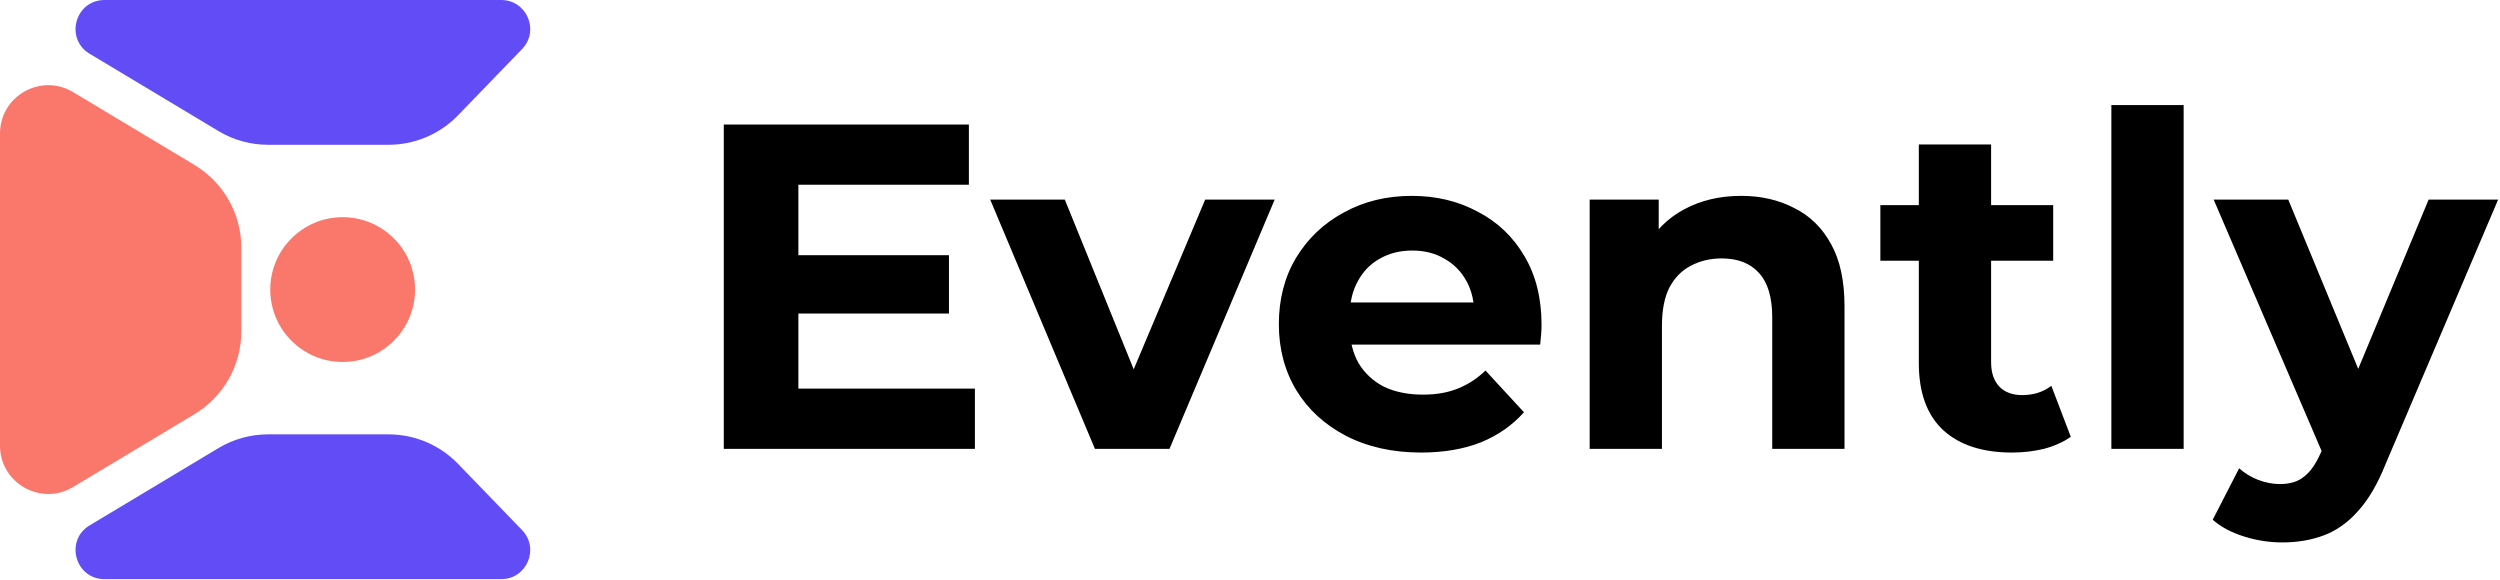
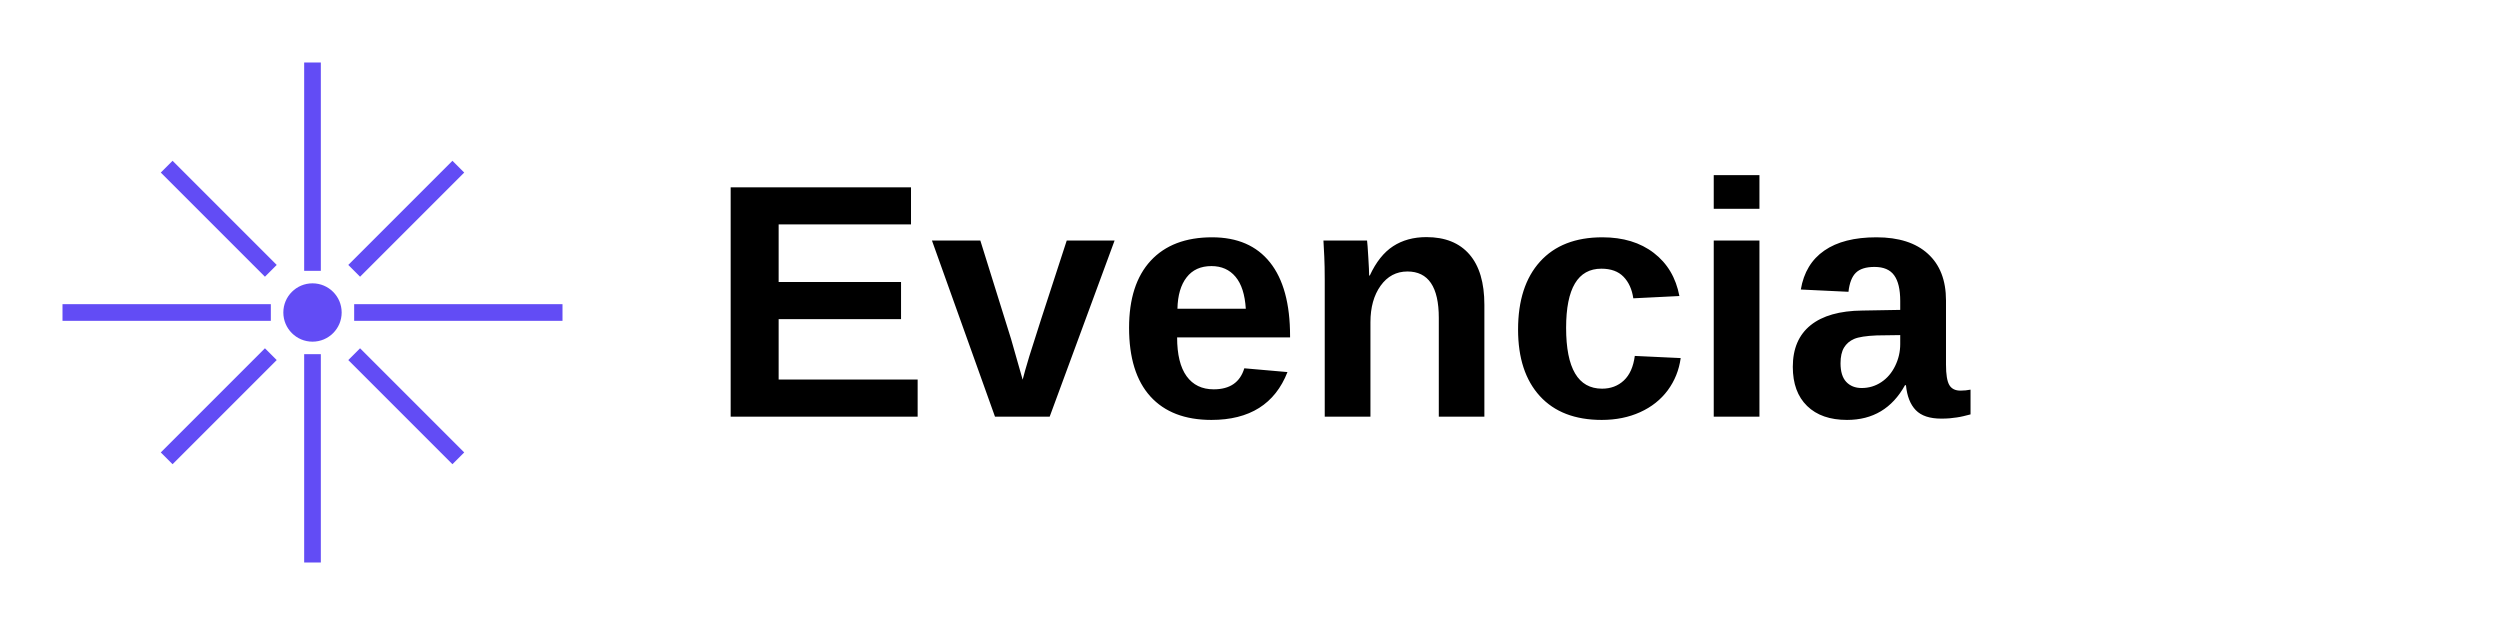
- <svg xmlns="http://www.w3.org/2000/svg" width="518" height="120" viewBox="0 0 518 120" fill="none">
-   <path d="M-3.08811e-06 27.662C-1.72904e-06 19.889 8.48 15.088 15.145 19.087L40.29 34.174C46.314 37.788 50 44.299 50 51.324L50 68.676C50 75.701 46.314 82.212 40.29 85.826L15.145 100.913C8.48 104.912 -1.57555e-05 100.111 -1.43965e-05 92.338L-3.08811e-06 27.662Z" fill="#FA776C" />
-   <path d="M103.855 -3.00576e-06C109.151 -1.88027e-06 111.85 6.362 108.169 10.17L94.896 23.9C91.128 27.799 85.938 30 80.516 30L55.54 30C51.915 30 48.358 29.015 45.25 27.15L18.575 11.145C13.357 8.014 15.577 -2.17645e-05 21.662 -2.04714e-05L103.855 -3.00576e-06Z" fill="#624CF5" />
-   <path d="M103.855 120C109.151 120 111.85 113.638 108.169 109.83L94.896 96.1C91.128 92.201 85.938 90 80.516 90L55.54 90C51.915 90 48.358 90.985 45.25 92.85L18.575 108.855C13.357 111.986 15.577 120 21.662 120L103.855 120Z" fill="#624CF5" />
-   <rect x="56" y="45" width="30" height="30" rx="15" fill="#FA776C" />
-   <path d="M164.272 52.872H196.624V64.968H164.272V52.872ZM165.424 80.52H202V93H149.968V25.8H200.752V38.28H165.424V80.52ZM226.866 93L205.169 41.352H220.626L238.674 85.8H230.994L249.714 41.352H264.114L242.322 93H226.866ZM294.45 93.768C288.562 93.768 283.378 92.616 278.898 90.312C274.482 88.008 271.058 84.872 268.626 80.904C266.194 76.872 264.978 72.296 264.978 67.176C264.978 61.992 266.162 57.416 268.53 53.448C270.962 49.416 274.258 46.28 278.418 44.04C282.578 41.736 287.282 40.584 292.53 40.584C297.586 40.584 302.13 41.672 306.162 43.848C310.258 45.96 313.49 49.032 315.858 53.064C318.226 57.032 319.41 61.8 319.41 67.368C319.41 67.944 319.378 68.616 319.314 69.384C319.25 70.088 319.186 70.76 319.122 71.4H277.17V62.664H311.25L305.49 65.256C305.49 62.568 304.946 60.232 303.858 58.248C302.77 56.264 301.266 54.728 299.346 53.64C297.426 52.488 295.186 51.912 292.626 51.912C290.066 51.912 287.794 52.488 285.81 53.64C283.89 54.728 282.386 56.296 281.298 58.344C280.21 60.328 279.666 62.696 279.666 65.448V67.752C279.666 70.568 280.274 73.064 281.49 75.24C282.77 77.352 284.53 78.984 286.77 80.136C289.074 81.224 291.762 81.768 294.834 81.768C297.586 81.768 299.986 81.352 302.034 80.52C304.146 79.688 306.066 78.44 307.794 76.776L315.762 85.416C313.394 88.104 310.418 90.184 306.834 91.656C303.25 93.064 299.122 93.768 294.45 93.768ZM360.773 40.584C364.869 40.584 368.517 41.416 371.717 43.08C374.981 44.68 377.541 47.176 379.397 50.568C381.253 53.896 382.181 58.184 382.181 63.432V93H367.205V65.736C367.205 61.576 366.277 58.504 364.421 56.52C362.629 54.536 360.069 53.544 356.741 53.544C354.373 53.544 352.229 54.056 350.309 55.08C348.453 56.04 346.981 57.544 345.893 59.592C344.869 61.64 344.357 64.264 344.357 67.464V93H329.381V41.352H343.685V55.656L340.997 51.336C342.853 47.88 345.509 45.224 348.965 43.368C352.421 41.512 356.357 40.584 360.773 40.584ZM416.876 93.768C410.796 93.768 406.06 92.232 402.668 89.16C399.276 86.024 397.58 81.384 397.58 75.24V29.928H412.556V75.048C412.556 77.224 413.132 78.92 414.284 80.136C415.436 81.288 417.004 81.864 418.988 81.864C421.356 81.864 423.372 81.224 425.036 79.944L429.068 90.504C427.532 91.592 425.676 92.424 423.5 93C421.388 93.512 419.18 93.768 416.876 93.768ZM389.612 54.024V42.504H425.42V54.024H389.612ZM437.475 93V21.768H452.451V93H437.475ZM472.878 112.392C470.19 112.392 467.534 111.976 464.91 111.144C462.286 110.312 460.142 109.16 458.477 107.688L463.95 97.032C465.102 98.056 466.414 98.856 467.886 99.432C469.422 100.008 470.926 100.296 472.398 100.296C474.51 100.296 476.174 99.784 477.39 98.76C478.67 97.8 479.822 96.168 480.846 93.864L483.534 87.528L484.686 85.896L503.214 41.352H517.614L494.286 96.168C492.622 100.328 490.702 103.592 488.526 105.96C486.414 108.328 484.046 109.992 481.422 110.952C478.862 111.912 476.014 112.392 472.878 112.392ZM481.71 95.016L458.669 41.352H474.126L491.982 84.552L481.71 95.016Z" fill="black" />
+ <svg xmlns="http://www.w3.org/2000/svg" width="600" height="150" viewBox="0 0 600 150" fill="none">
+   <circle cx="75" cy="75" r="7" fill="#624CF5" />
+   <line x1="75" y1="15" x2="75" y2="65" stroke="#624CF5" stroke-width="4" />
+   <line x1="75" y1="85" x2="75" y2="135" stroke="#624CF5" stroke-width="4" />
+   <line x1="15" y1="75" x2="65" y2="75" stroke="#624CF5" stroke-width="4" />
+   <line x1="85" y1="75" x2="135" y2="75" stroke="#624CF5" stroke-width="4" />
+   <line x1="40" y1="40" x2="65" y2="65" stroke="#624CF5" stroke-width="4" />
+   <line x1="85" y1="85" x2="110" y2="110" stroke="#624CF5" stroke-width="4" />
+   <line x1="85" y1="65" x2="110" y2="40" stroke="#624CF5" stroke-width="4" />
+   <line x1="40" y1="110" x2="65" y2="85" stroke="#624CF5" stroke-width="4" />
+   <text x="170" y="100" font-family="Arial, sans-serif" font-size="80" font-weight="bold" fill="black">Evencia</text>
</svg>
